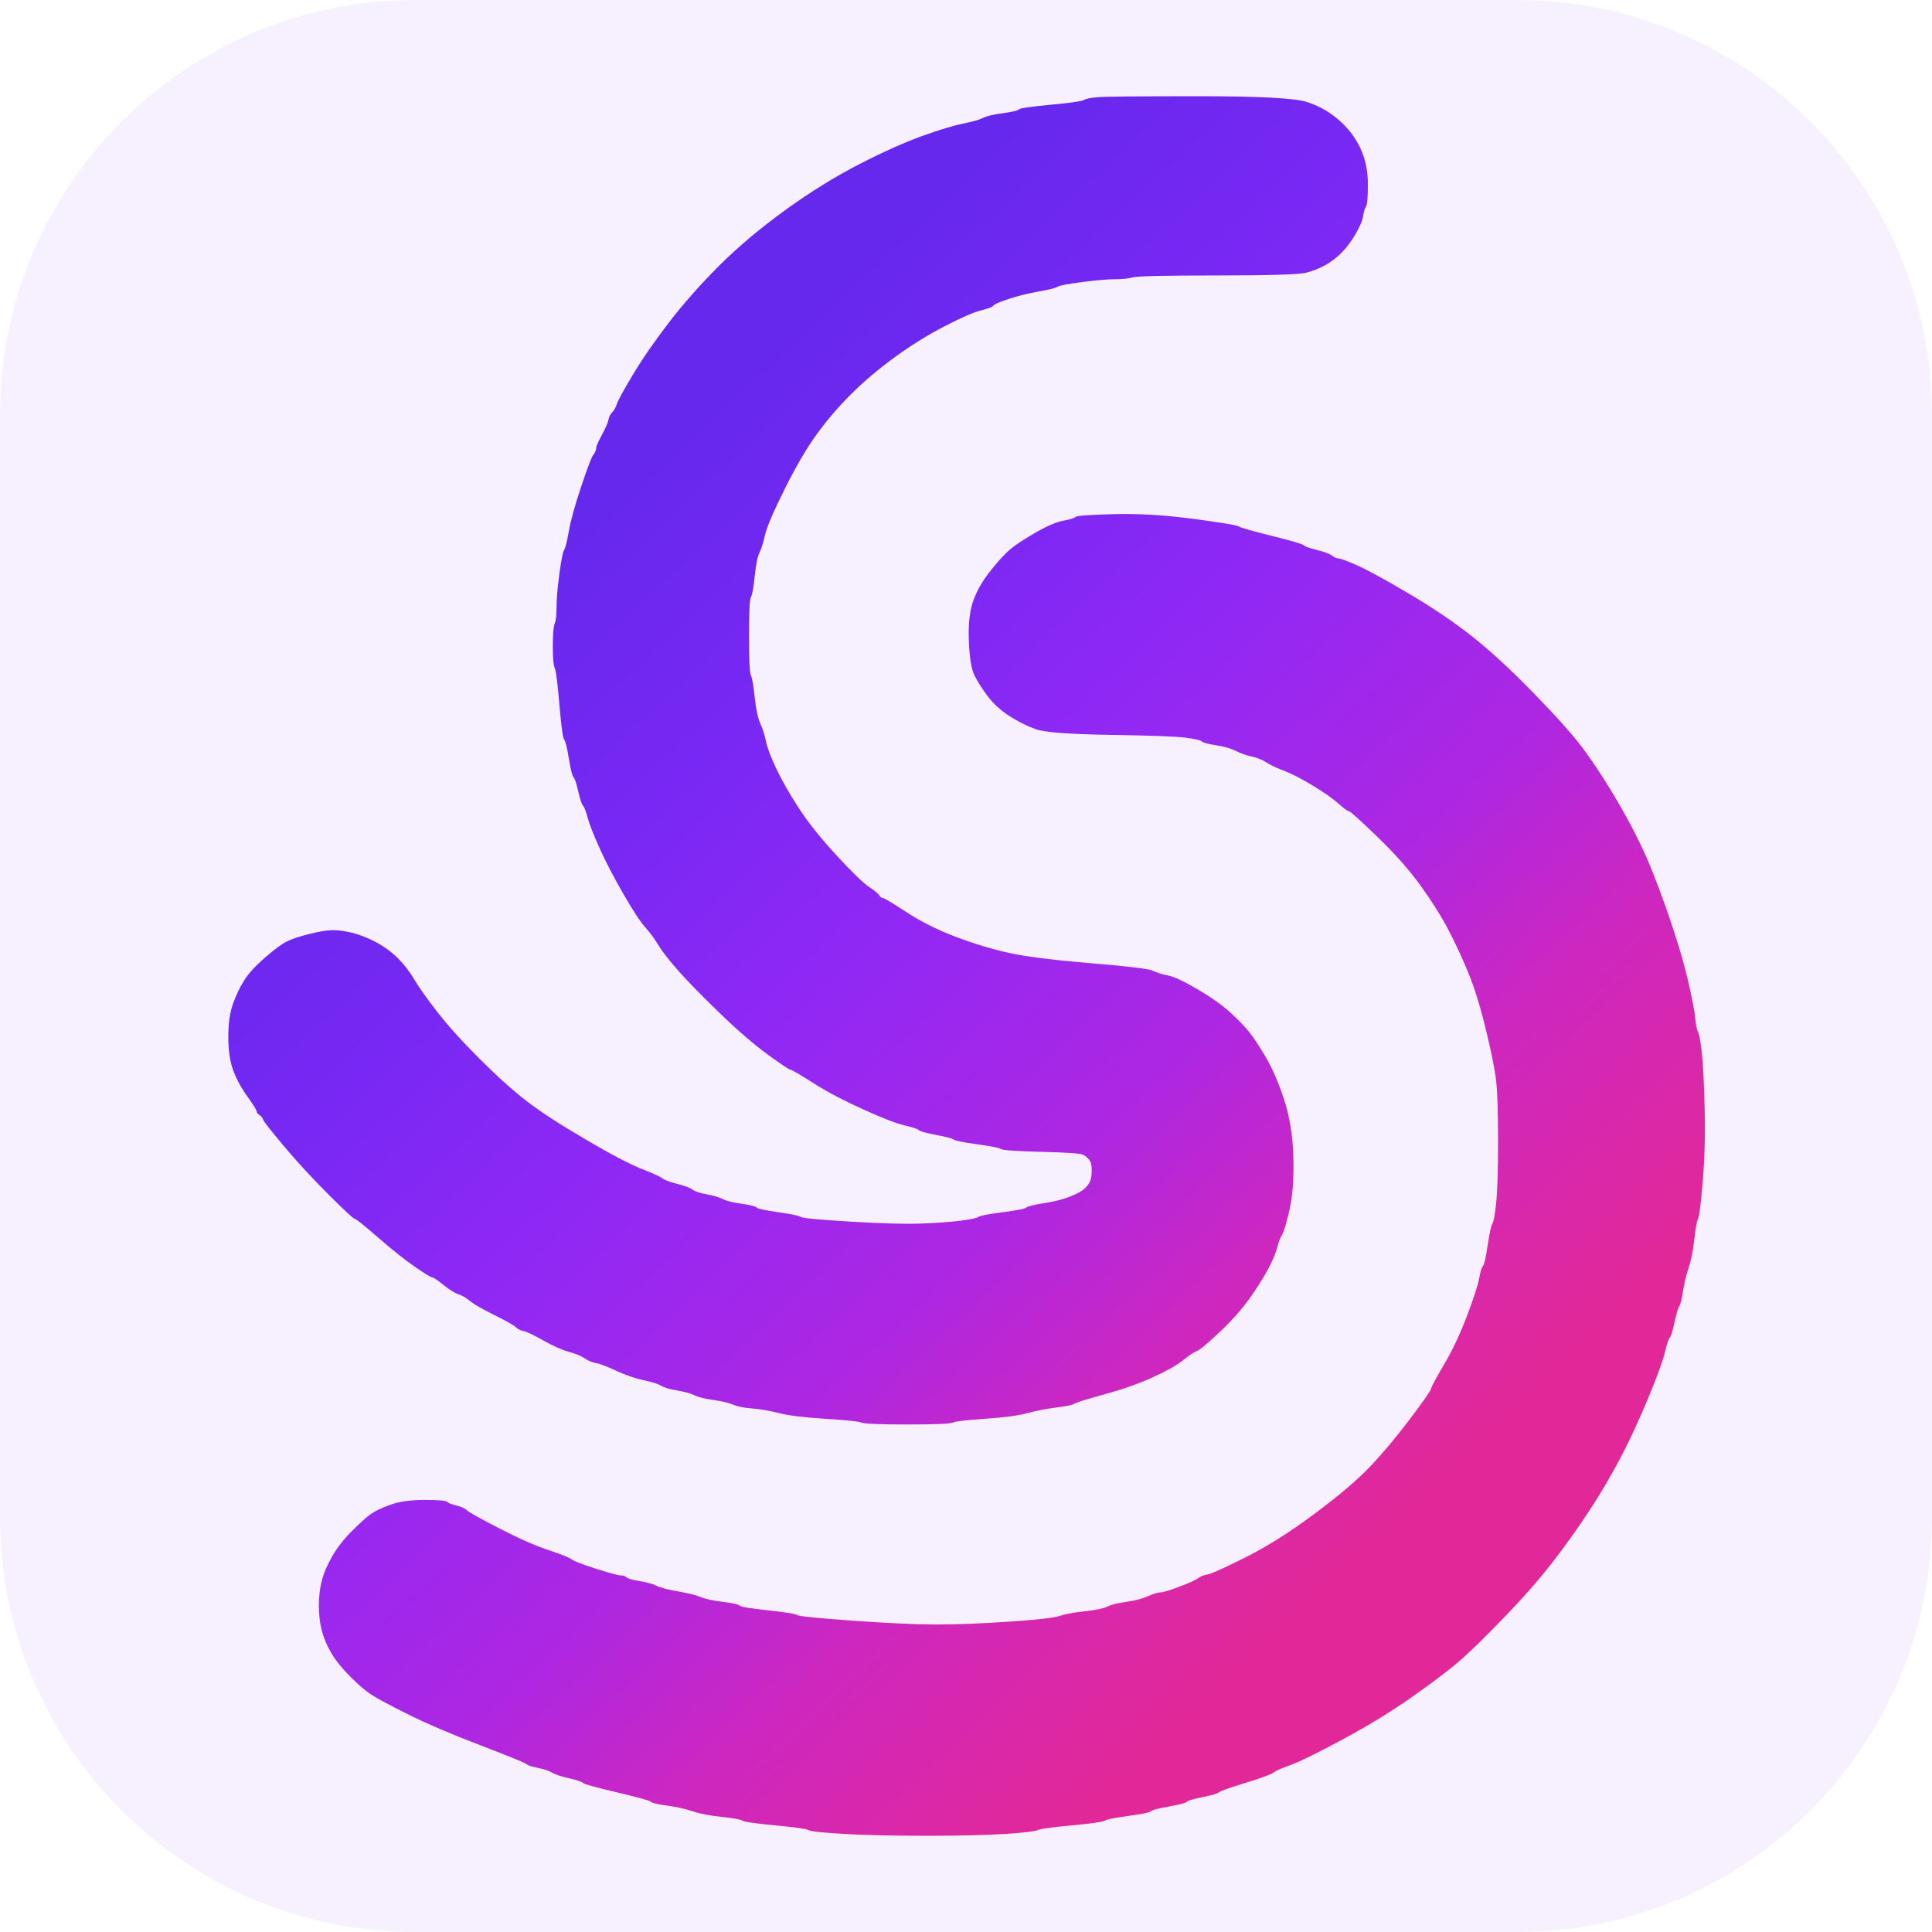
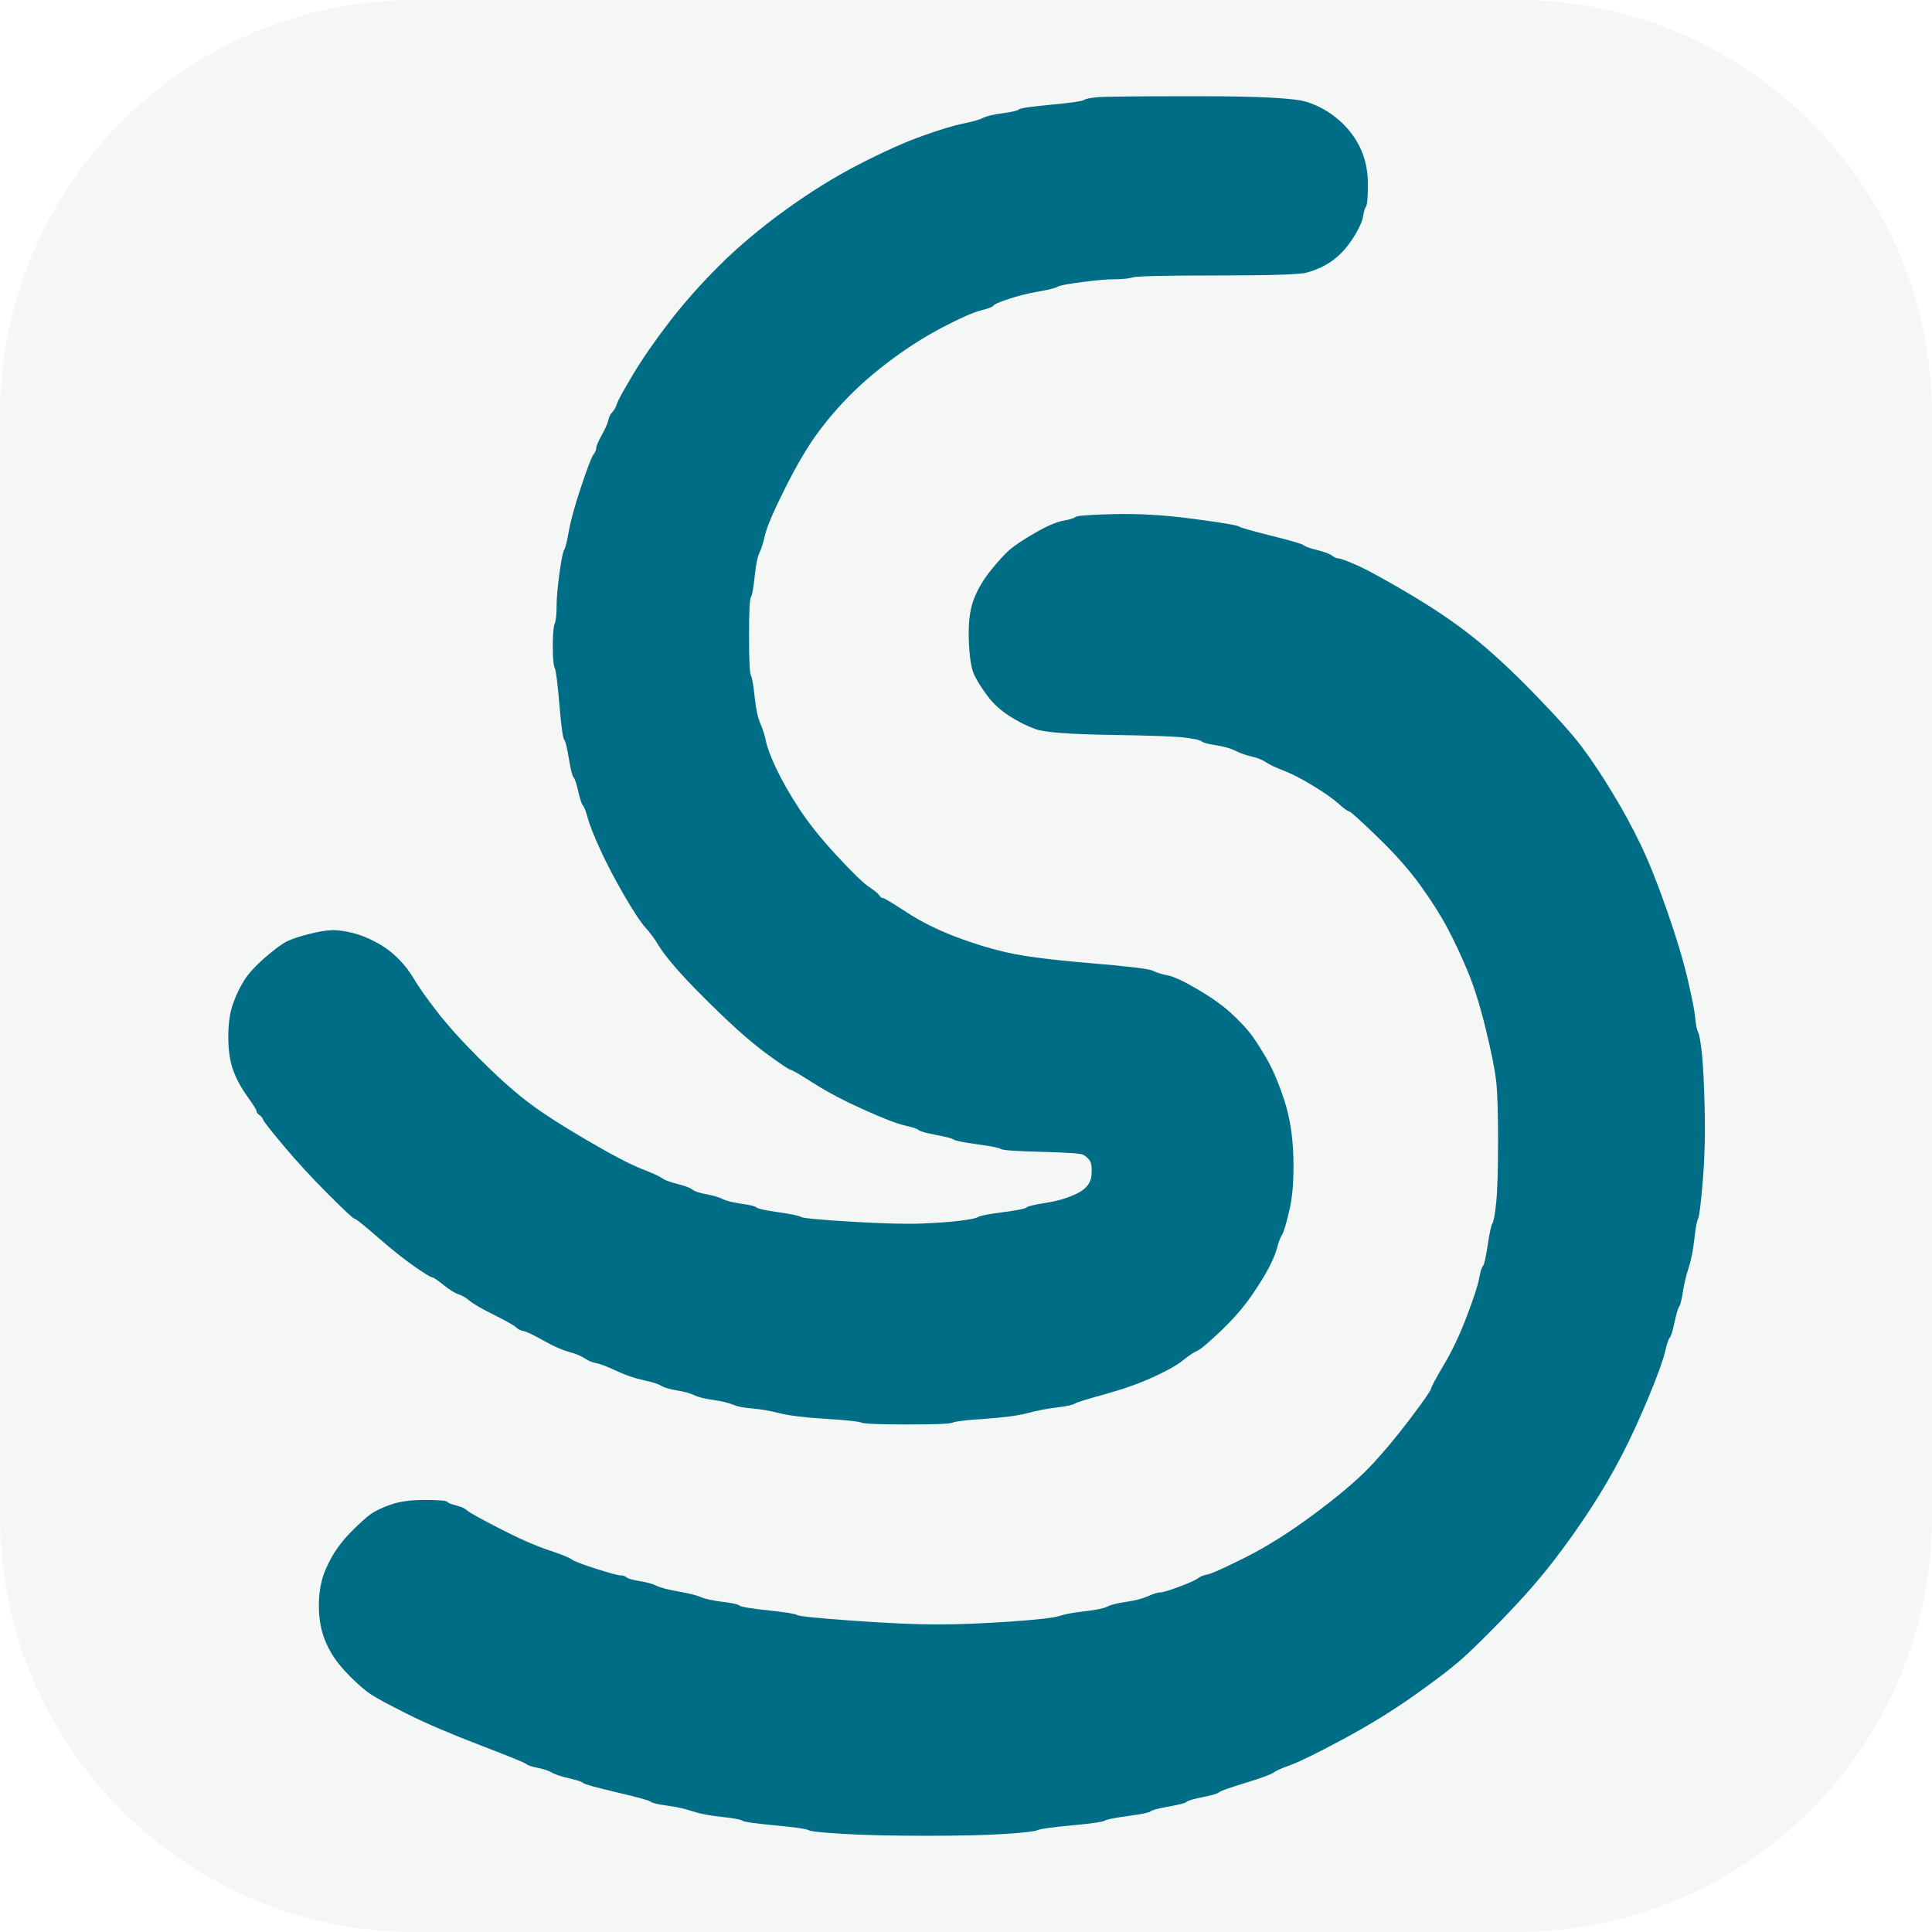
<svg xmlns="http://www.w3.org/2000/svg" viewBox="0 0 1024 1024">
-   <rect width="1024" height="1024" rx="220" fill="#F7F1FF" />
+   <rect width="1024" height="1024" rx="220" fill="#F4F7F5" />
  <svg width="1024" height="1024" viewBox="0 0 1024 1024">
-     <defs>
-       <linearGradient id="symbol-gradient" x1="22%" y1="27%" x2="71%" y2="88%">
-         <stop offset="0" stop-color="#6728ED" />
-         <stop offset="0.2" stop-color="#7928F4" />
-         <stop offset="0.4" stop-color="#9228F4" />
-         <stop offset="0.62" stop-color="#AD27E2" />
-         <stop offset="0.78" stop-color="#CE27BF" />
-         <stop offset="1" stop-color="#E22898" />
-       </linearGradient>
-       <linearGradient id="wordmark-gradient" x1="3%" y1="0" x2="100%" y2="2%">
-         <stop offset="0" stop-color="#6023EC" />
-         <stop offset="0.25" stop-color="#8D22D4" />
-         <stop offset="0.5" stop-color="#B421B8" />
-         <stop offset="0.75" stop-color="#D32392" />
-         <stop offset="1" stop-color="#E9247A" />
-       </linearGradient>
-     </defs>
-     <path fill="url(#symbol-gradient)" fill-rule="evenodd" d="M838.5 396Q831 386 813 367.5Q795 349 780.5 337.5Q766 326 746.5 314.5Q727 303 719 299.5Q711 296 709.5 296Q708 296 706 294.5Q704 293 698 291.5Q692 290 691 289Q690 288 674 284Q658 280 656.5 279Q655 278 632.5 275Q610 272 590.5 272.5Q571 273 570 274Q569 275 563.5 276Q558 277 548.5 282.5Q539 288 535 291.5Q531 295 525 302.5Q519 310 516 318Q513 326 513.5 339.5Q514 353 516.5 358Q519 363 523.5 369Q528 375 535 379.5Q542 384 549 386.5Q556 389 588.5 389.5Q621 390 628.5 391Q636 392 637 393Q638 394 644.5 395Q651 396 655 398Q659 400 663.5 401Q668 402 671 404Q674 406 680.5 408.5Q687 411 696 416.5Q705 422 709.5 426Q714 430 715 430Q716 430 730 443.5Q744 457 753 469.5Q762 482 767.5 492.5Q773 503 778 515Q783 527 787.5 545.5Q792 564 793 573Q794 582 794 605Q794 628 793 637.5Q792 647 791 648.5Q790 650 788.5 660Q787 670 786 671Q785 672 784 677.5Q783 683 777.5 697.5Q772 712 765.5 723Q759 734 758.5 736Q758 738 747 752.5Q736 767 726 777.5Q716 788 696.5 802.5Q677 817 660 825.5Q643 834 640 834.5Q637 835 635 836.5Q633 838 625 841Q617 844 615 844Q613 844 608.5 846Q604 848 597 849Q590 850 587 851.5Q584 853 575 854Q566 855 561.5 856.5Q557 858 535 859.5Q513 861 496.5 861Q480 861 452 859Q424 857 422.5 856Q421 855 407 853.5Q393 852 392 851Q391 850 383 849Q375 848 371.5 846.5Q368 845 359.5 843.5Q351 842 348 840.5Q345 839 339 838Q333 837 332 836Q331 835 329 835Q327 835 316 831.5Q305 828 303 826.5Q301 825 290.5 821.5Q280 818 264.5 810Q249 802 247.5 800.5Q246 799 242 798Q238 797 237 796Q236 795 225 795Q214 795 207 797.5Q200 800 196.5 802.5Q193 805 186.5 811.5Q180 818 176 825Q172 832 170.5 838Q169 844 169 851Q169 858 170.5 864Q172 870 175.5 876Q179 882 185.5 888.5Q192 895 196.5 898Q201 901 216 908.5Q231 916 254.5 925Q278 934 279 935Q280 936 285 937Q290 938 292.5 939.5Q295 941 301.5 942.5Q308 944 309 945Q310 946 327 950Q344 954 345 955Q346 956 353.5 957Q361 958 367 960Q373 962 382.5 963Q392 964 393.5 965Q395 966 411 967.5Q427 969 428.5 970Q430 971 447 972Q464 973 491 973Q518 973 533 972Q548 971 550 970Q552 969 568 967.5Q584 966 585.5 965Q587 964 598 962.5Q609 961 610 960Q611 959 619.5 957.5Q628 956 629 955Q630 954 637.5 952.5Q645 951 646 950Q647 949 660 945Q673 941 675 939.5Q677 938 684 935.5Q691 933 711.5 922Q732 911 749 899Q766 887 774 880Q782 873 797 857.5Q812 842 822.5 828.5Q833 815 842.5 800.5Q852 786 859.5 771.5Q867 757 874 740Q881 723 882.5 716.5Q884 710 885 709Q886 708 887.5 701Q889 694 890 692.5Q891 691 892 684.5Q893 678 895 672Q897 666 898 657Q899 648 900 646Q901 644 902.5 626Q904 608 903.5 587.5Q903 567 902 558Q901 549 900 547Q899 545 898.5 539.5Q898 534 894.5 519Q891 504 883.5 482.5Q876 461 869.5 447.5Q863 434 854.5 420Q846 406 838.5 396ZM709.5 63.5Q702 57 692.5 54Q683 51 635.5 51Q588 51 582 51.5Q576 52 574.5 53Q573 54 557 55.5Q541 57 540 58Q539 59 531.5 60Q524 61 521 62.5Q518 64 510.5 65.5Q503 67 489 72Q475 77 455.5 87Q436 97 416 111.5Q396 126 381 141Q366 156 354.5 171Q343 186 335.5 198.5Q328 211 327 214Q326 217 324.5 218.5Q323 220 322.5 222.5Q322 225 319 230.5Q316 236 316 237.5Q316 239 314.5 241Q313 243 308 258Q303 273 301.5 281.5Q300 290 299 291.5Q298 293 296.5 304Q295 315 295 321.5Q295 328 294 330.5Q293 333 293 342.5Q293 352 294 354Q295 356 296.5 373.5Q298 391 299 392Q300 393 301.5 402Q303 411 304 412Q305 413 306.5 419.5Q308 426 309 427Q310 428 311.5 433.5Q313 439 318 450Q323 461 330.5 474Q338 487 342 491.5Q346 496 349 501Q352 506 359.5 514.5Q367 523 381.5 537Q396 551 407 559Q418 567 419 567Q420 567 431 574Q442 581 457.5 588Q473 595 479.5 596.5Q486 598 487 599Q488 600 496 601.5Q504 603 505.5 604Q507 605 518 606.5Q529 608 530.5 609Q532 610 552 610.5Q572 611 574 612Q576 613 577.5 615Q579 617 578.5 623Q578 629 571 632.5Q564 636 554.5 637.5Q545 639 544 640Q543 641 531.5 642.5Q520 644 518.5 645Q517 646 509 647Q501 648 488.5 648.5Q476 649 451 647.5Q426 646 424.5 645Q423 644 412.5 642.5Q402 641 401 640Q400 639 393 638Q386 637 383 635.5Q380 634 374.5 633Q369 632 367 630.5Q365 629 359 627.5Q353 626 351 624.5Q349 623 340 619.5Q331 616 310.5 604Q290 592 279 583.5Q268 575 254 561Q240 547 231.5 536Q223 525 219.5 519Q216 513 211 508Q206 503 199.5 499.5Q193 496 187 494.5Q181 493 176.5 493Q172 493 164 495Q156 497 152 499Q148 501 140.5 507.5Q133 514 129.5 519.5Q126 525 123.5 532Q121 539 121 549.5Q121 560 123.5 567Q126 574 131 581Q136 588 136 589Q136 590 137.5 591Q139 592 139.5 593.5Q140 595 150.5 607.5Q161 620 174 633Q187 646 188 646Q189 646 200.5 656Q212 666 220 671.5Q228 677 229 677Q230 677 235 681Q240 685 243 686Q246 687 249 689.5Q252 692 262 697Q272 702 273.5 703.5Q275 705 277.5 705.5Q280 706 288 710.5Q296 715 301.5 716.5Q307 718 310 720Q313 722 316 722.5Q319 723 326.5 726.5Q334 730 341 731.5Q348 733 350.5 734.5Q353 736 359 737Q365 738 368 739.5Q371 741 378 742Q385 743 388.5 744.5Q392 746 398.5 746.5Q405 747 413 749Q421 751 437.5 752Q454 753 456.5 754Q459 755 481 755Q503 755 505 754Q507 753 522 752Q537 751 544.5 749Q552 747 560 746Q568 745 569.5 744Q571 743 585.5 739Q600 735 611 730Q622 725 627 721Q632 717 634.5 716Q637 715 647 705.5Q657 696 663.5 686.5Q670 677 673 671Q676 665 677 661Q678 657 679.5 654.5Q681 652 683.5 641Q686 630 685.5 613Q685 596 680.5 582.5Q676 569 671 560.5Q666 552 662.5 547.5Q659 543 652.5 537Q646 531 635 524.5Q624 518 619 517Q614 516 611 514.5Q608 513 578 510.5Q548 508 534.5 505Q521 502 506.5 496.5Q492 491 480.5 483.5Q469 476 468 476Q467 476 466 474.5Q465 473 460.5 470Q456 467 443.5 453.5Q431 440 423.5 428.5Q416 417 411.5 407.5Q407 398 406 393Q405 388 403 383.5Q401 379 400 369.5Q399 360 398 358Q397 356 397 337Q397 318 398 316.5Q399 315 400 305.5Q401 296 402.5 293Q404 290 405.5 283.5Q407 277 416 259Q425 241 433 230Q441 219 451 209Q461 199 474 189.5Q487 180 500.5 173Q514 166 520 164.5Q526 163 526.5 162Q527 161 534.5 158.5Q542 156 550.5 154.5Q559 153 560.5 152Q562 151 573.5 149.5Q585 148 591 148Q597 148 600.5 147Q604 146 645.5 146Q687 146 692.5 144.5Q698 143 702.5 140.5Q707 138 711 134Q715 130 718.5 124Q722 118 722.5 114.5Q723 111 724 109.5Q725 108 725 97.5Q725 87 721 78.5Q717 70 709.5 63.5Z" />
+     <path fill="#006D86" fill-rule="evenodd" d="M838.5 396Q831 386 813 367.5Q795 349 780.5 337.5Q766 326 746.5 314.5Q727 303 719 299.5Q711 296 709.5 296Q708 296 706 294.5Q704 293 698 291.5Q692 290 691 289Q690 288 674 284Q658 280 656.5 279Q655 278 632.5 275Q610 272 590.5 272.5Q571 273 570 274Q569 275 563.5 276Q558 277 548.5 282.5Q539 288 535 291.5Q531 295 525 302.5Q519 310 516 318Q513 326 513.5 339.5Q514 353 516.5 358Q519 363 523.5 369Q528 375 535 379.5Q542 384 549 386.5Q556 389 588.5 389.5Q621 390 628.5 391Q636 392 637 393Q638 394 644.5 395Q651 396 655 398Q659 400 663.5 401Q668 402 671 404Q674 406 680.5 408.5Q687 411 696 416.5Q705 422 709.5 426Q714 430 715 430Q716 430 730 443.5Q744 457 753 469.5Q762 482 767.5 492.5Q773 503 778 515Q783 527 787.5 545.5Q792 564 793 573Q794 582 794 605Q794 628 793 637.5Q792 647 791 648.5Q790 650 788.5 660Q787 670 786 671Q785 672 784 677.5Q783 683 777.5 697.5Q772 712 765.5 723Q759 734 758.5 736Q758 738 747 752.5Q736 767 726 777.5Q716 788 696.5 802.5Q677 817 660 825.5Q643 834 640 834.5Q637 835 635 836.5Q633 838 625 841Q617 844 615 844Q613 844 608.5 846Q604 848 597 849Q590 850 587 851.5Q584 853 575 854Q566 855 561.5 856.5Q557 858 535 859.5Q513 861 496.5 861Q480 861 452 859Q424 857 422.5 856Q421 855 407 853.5Q393 852 392 851Q391 850 383 849Q375 848 371.5 846.5Q368 845 359.5 843.5Q351 842 348 840.5Q345 839 339 838Q333 837 332 836Q331 835 329 835Q327 835 316 831.5Q305 828 303 826.5Q301 825 290.5 821.5Q280 818 264.5 810Q249 802 247.5 800.5Q246 799 242 798Q238 797 237 796Q236 795 225 795Q214 795 207 797.5Q200 800 196.5 802.5Q193 805 186.5 811.5Q180 818 176 825Q172 832 170.5 838Q169 844 169 851Q169 858 170.5 864Q172 870 175.5 876Q179 882 185.5 888.5Q192 895 196.5 898Q201 901 216 908.5Q231 916 254.5 925Q278 934 279 935Q280 936 285 937Q290 938 292.5 939.5Q295 941 301.5 942.5Q308 944 309 945Q310 946 327 950Q344 954 345 955Q346 956 353.5 957Q361 958 367 960Q373 962 382.5 963Q392 964 393.5 965Q395 966 411 967.5Q427 969 428.5 970Q430 971 447 972Q464 973 491 973Q518 973 533 972Q548 971 550 970Q552 969 568 967.5Q584 966 585.5 965Q587 964 598 962.5Q609 961 610 960Q611 959 619.5 957.5Q628 956 629 955Q630 954 637.5 952.5Q645 951 646 950Q647 949 660 945Q673 941 675 939.5Q677 938 684 935.5Q691 933 711.5 922Q732 911 749 899Q766 887 774 880Q782 873 797 857.5Q812 842 822.5 828.5Q833 815 842.5 800.5Q852 786 859.5 771.5Q867 757 874 740Q881 723 882.5 716.5Q884 710 885 709Q886 708 887.5 701Q889 694 890 692.5Q891 691 892 684.5Q893 678 895 672Q897 666 898 657Q899 648 900 646Q901 644 902.5 626Q904 608 903.5 587.5Q903 567 902 558Q901 549 900 547Q899 545 898.5 539.5Q898 534 894.5 519Q891 504 883.5 482.5Q876 461 869.5 447.5Q863 434 854.5 420Q846 406 838.5 396ZM709.5 63.5Q702 57 692.5 54Q683 51 635.5 51Q588 51 582 51.5Q576 52 574.5 53Q573 54 557 55.5Q541 57 540 58Q539 59 531.5 60Q524 61 521 62.5Q518 64 510.5 65.5Q503 67 489 72Q475 77 455.5 87Q436 97 416 111.5Q396 126 381 141Q366 156 354.5 171Q343 186 335.5 198.5Q328 211 327 214Q326 217 324.5 218.5Q323 220 322.5 222.5Q322 225 319 230.5Q316 236 316 237.5Q316 239 314.5 241Q313 243 308 258Q303 273 301.5 281.5Q300 290 299 291.5Q298 293 296.5 304Q295 315 295 321.5Q295 328 294 330.5Q293 333 293 342.5Q293 352 294 354Q295 356 296.5 373.5Q298 391 299 392Q300 393 301.5 402Q303 411 304 412Q305 413 306.5 419.5Q308 426 309 427Q310 428 311.5 433.5Q313 439 318 450Q323 461 330.5 474Q338 487 342 491.5Q346 496 349 501Q352 506 359.5 514.5Q367 523 381.5 537Q396 551 407 559Q418 567 419 567Q420 567 431 574Q442 581 457.5 588Q473 595 479.5 596.5Q486 598 487 599Q488 600 496 601.5Q504 603 505.5 604Q507 605 518 606.5Q529 608 530.5 609Q532 610 552 610.5Q572 611 574 612Q576 613 577.5 615Q579 617 578.5 623Q578 629 571 632.5Q564 636 554.5 637.5Q545 639 544 640Q543 641 531.5 642.5Q520 644 518.5 645Q517 646 509 647Q501 648 488.5 648.5Q476 649 451 647.5Q426 646 424.5 645Q423 644 412.5 642.5Q402 641 401 640Q400 639 393 638Q386 637 383 635.5Q380 634 374.5 633Q369 632 367 630.5Q365 629 359 627.5Q353 626 351 624.5Q349 623 340 619.5Q331 616 310.5 604Q290 592 279 583.5Q268 575 254 561Q240 547 231.5 536Q223 525 219.5 519Q216 513 211 508Q206 503 199.5 499.5Q193 496 187 494.5Q181 493 176.5 493Q172 493 164 495Q156 497 152 499Q148 501 140.5 507.5Q133 514 129.5 519.5Q126 525 123.5 532Q121 539 121 549.5Q121 560 123.5 567Q126 574 131 581Q136 588 136 589Q136 590 137.5 591Q139 592 139.5 593.5Q140 595 150.5 607.5Q161 620 174 633Q187 646 188 646Q189 646 200.5 656Q212 666 220 671.5Q228 677 229 677Q230 677 235 681Q240 685 243 686Q246 687 249 689.5Q252 692 262 697Q272 702 273.5 703.5Q275 705 277.5 705.5Q280 706 288 710.5Q296 715 301.5 716.5Q307 718 310 720Q313 722 316 722.5Q319 723 326.5 726.5Q334 730 341 731.5Q348 733 350.5 734.5Q353 736 359 737Q365 738 368 739.5Q371 741 378 742Q385 743 388.5 744.5Q392 746 398.5 746.5Q405 747 413 749Q421 751 437.5 752Q454 753 456.5 754Q459 755 481 755Q503 755 505 754Q507 753 522 752Q537 751 544.5 749Q552 747 560 746Q568 745 569.5 744Q571 743 585.5 739Q600 735 611 730Q622 725 627 721Q632 717 634.5 716Q637 715 647 705.5Q657 696 663.5 686.5Q670 677 673 671Q676 665 677 661Q678 657 679.5 654.5Q681 652 683.5 641Q686 630 685.5 613Q685 596 680.5 582.5Q676 569 671 560.5Q666 552 662.5 547.5Q659 543 652.5 537Q646 531 635 524.5Q624 518 619 517Q614 516 611 514.5Q608 513 578 510.5Q548 508 534.5 505Q521 502 506.5 496.5Q492 491 480.5 483.5Q469 476 468 476Q467 476 466 474.5Q465 473 460.5 470Q456 467 443.5 453.5Q431 440 423.5 428.5Q416 417 411.5 407.5Q407 398 406 393Q405 388 403 383.5Q401 379 400 369.5Q399 360 398 358Q397 356 397 337Q397 318 398 316.5Q399 315 400 305.5Q401 296 402.5 293Q404 290 405.5 283.5Q407 277 416 259Q425 241 433 230Q441 219 451 209Q461 199 474 189.5Q487 180 500.5 173Q514 166 520 164.5Q526 163 526.5 162Q527 161 534.5 158.5Q542 156 550.5 154.5Q559 153 560.5 152Q562 151 573.5 149.5Q585 148 591 148Q597 148 600.5 147Q604 146 645.5 146Q687 146 692.5 144.5Q698 143 702.5 140.5Q707 138 711 134Q715 130 718.5 124Q722 118 722.5 114.5Q723 111 724 109.5Q725 108 725 97.5Q725 87 721 78.5Q717 70 709.5 63.5Z" />
  </svg>
</svg>
